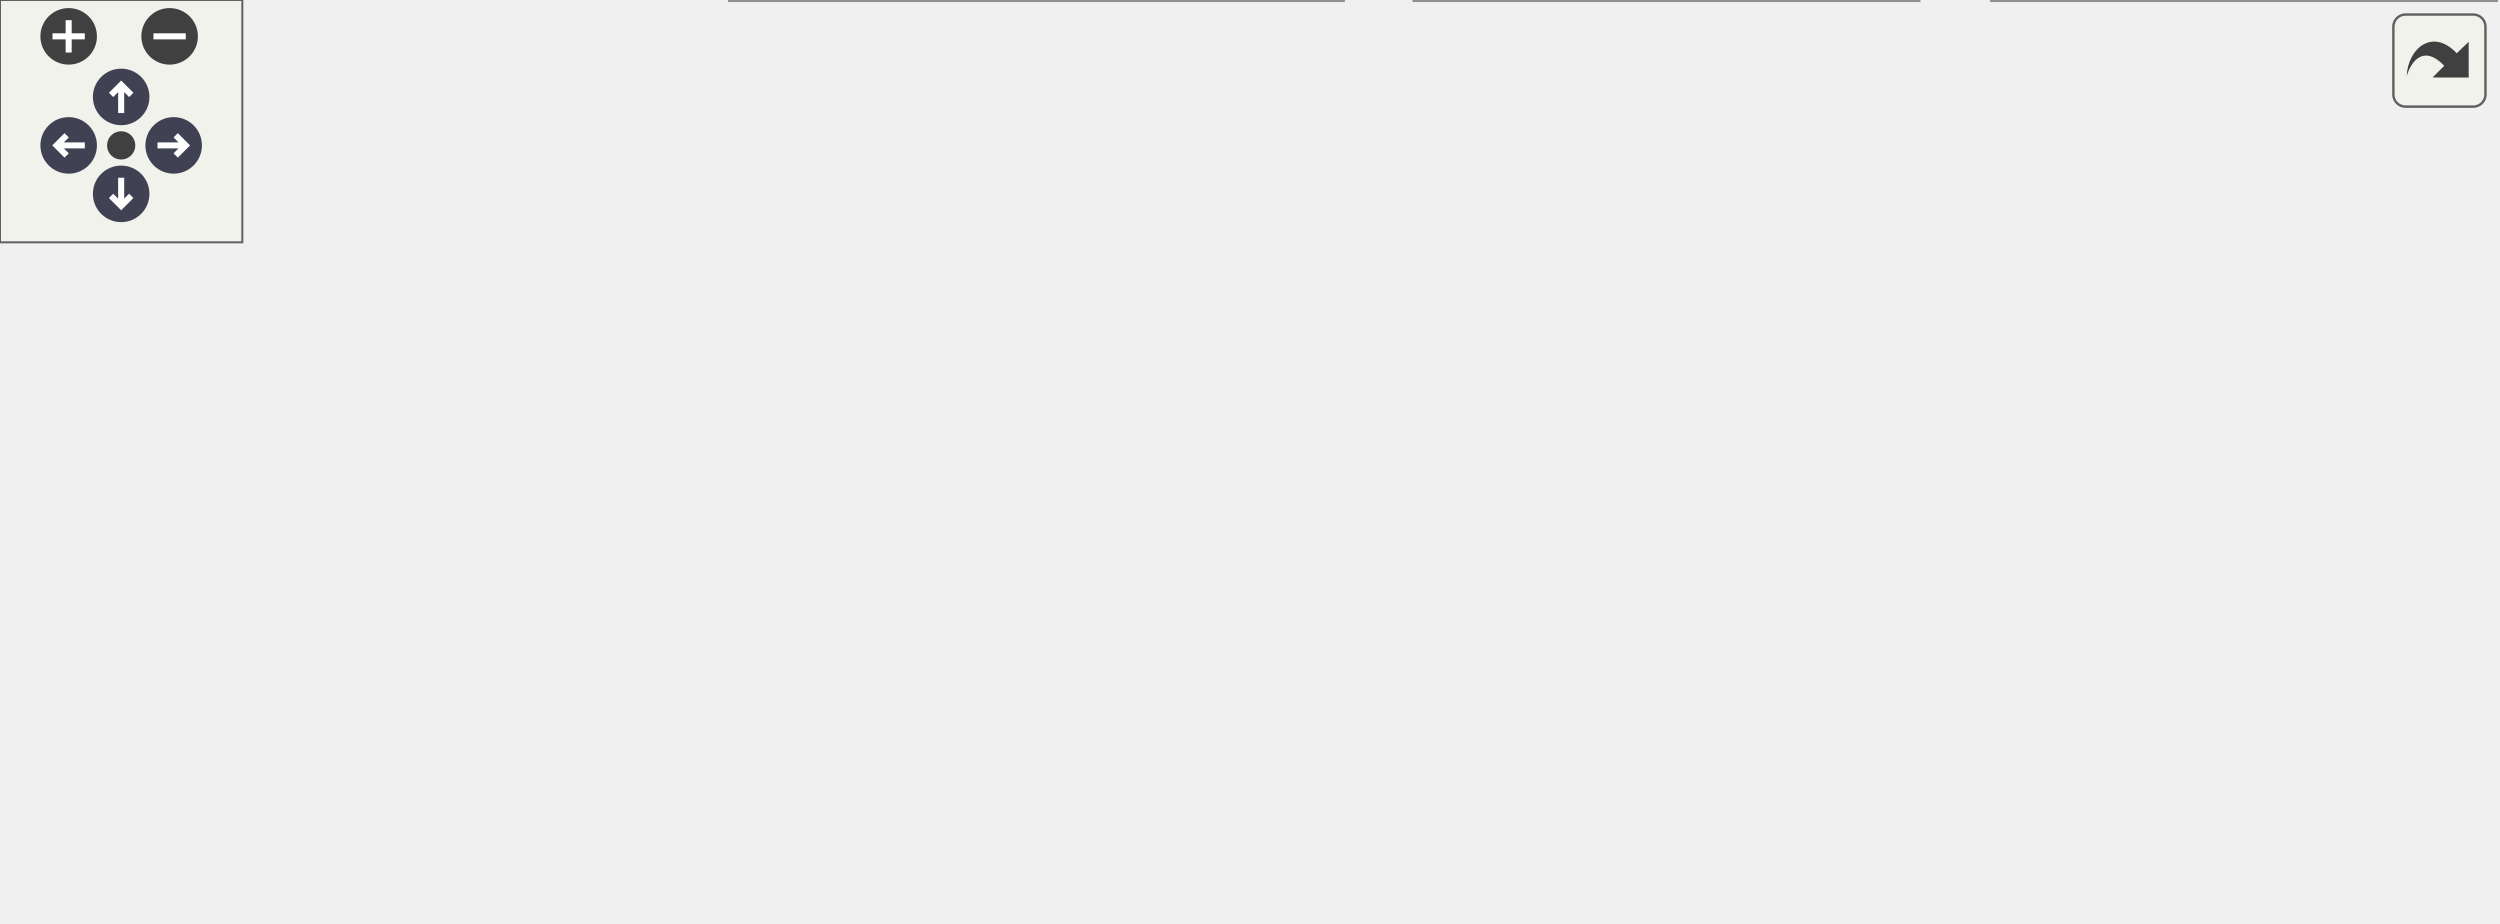
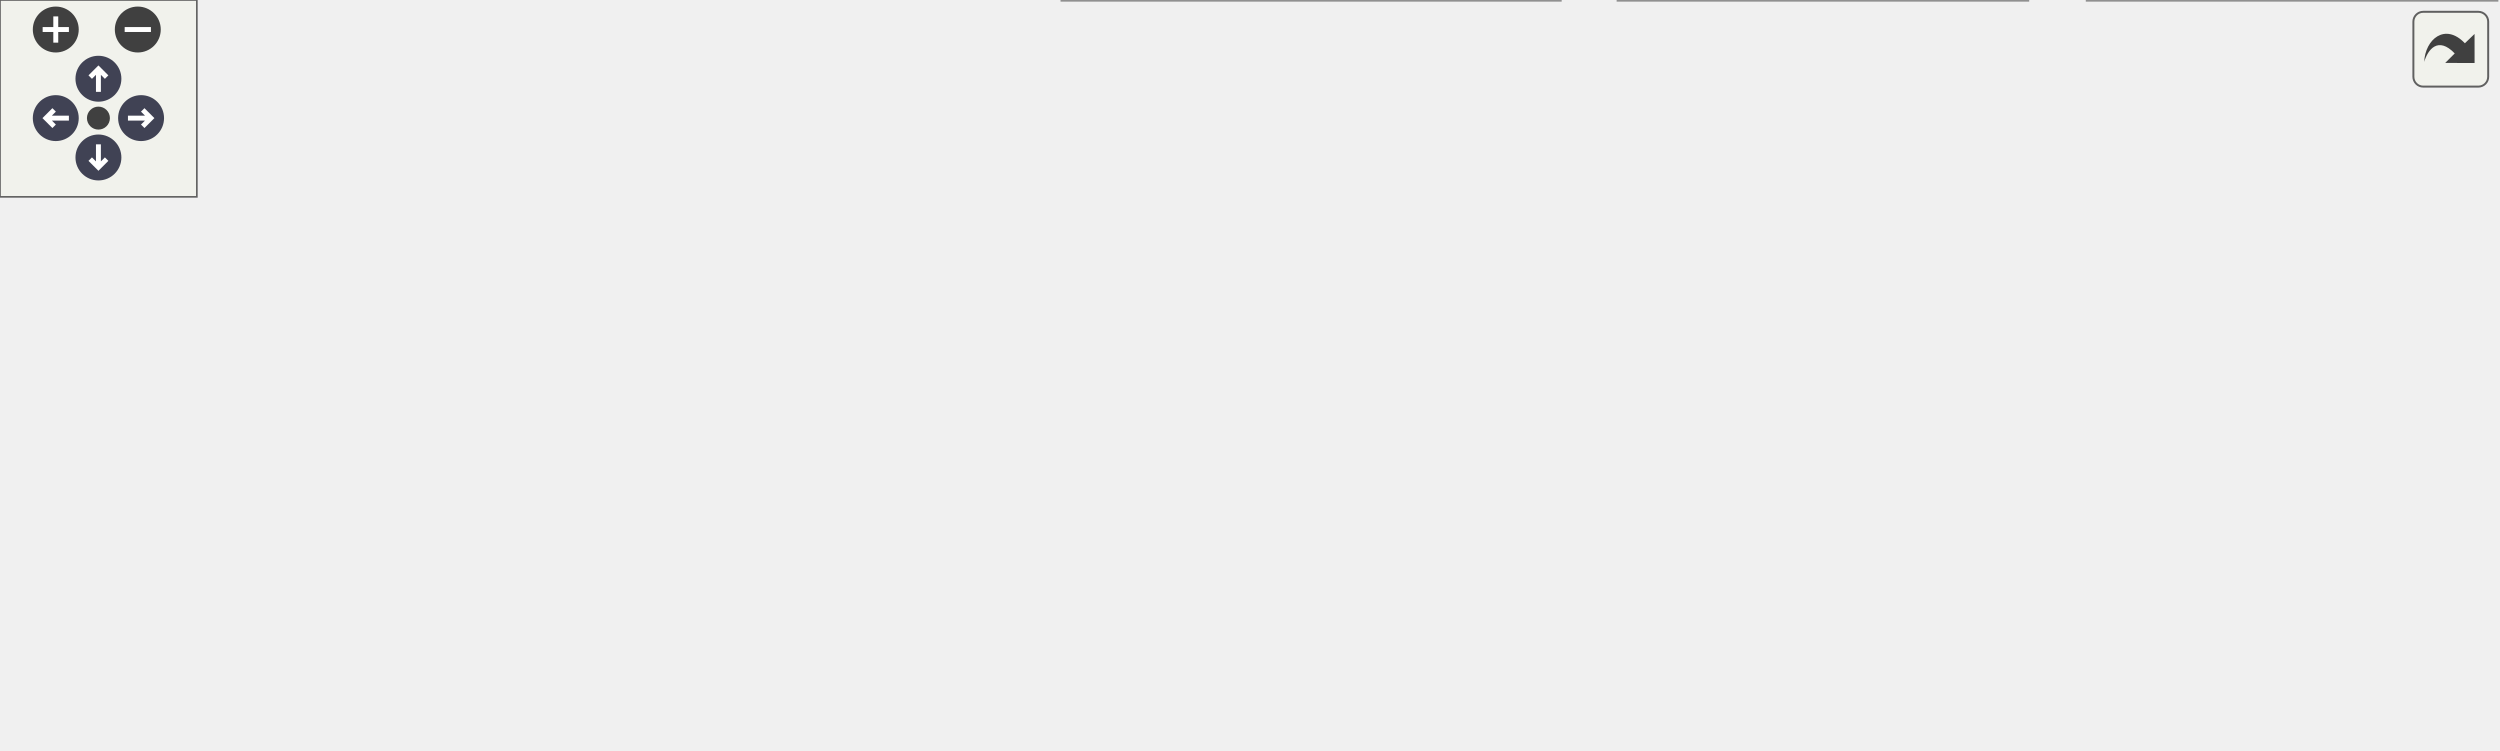
<svg xmlns="http://www.w3.org/2000/svg" xmlns:xlink="http://www.w3.org/1999/xlink" id="main" version="1.1" xml:space="preserve">
  <style type="text/css">
.node, .edge {opacity: 0.7;}
.node.selected, .edge.selected {opacity: 1;}
.edge:hover path { stroke: red; }
.edge:hover polygon { stroke: red; fill: red; }
</style>
  <defs>
    <circle id="rim" cx="0" cy="0" r="7" />
    <circle id="rim2" cx="0" cy="0" r="3.5" />
    <g id="zoomPlus">
      <use xlink:href="#rim" fill="#404040">
        <set attributeName="fill" to="#808080" begin="zoomplus.mouseover" end="zoomplus.mouseout" />
      </use>
      <path d="M-4,0h8M0,-4v8" fill="none" stroke="white" stroke-width="1.5" pointer-events="none" />
    </g>
    <g id="zoomMin">
      <use xlink:href="#rim" fill="#404040">
        <set attributeName="fill" to="#808080" begin="zoomminus.mouseover" end="zoomminus.mouseout" />
      </use>
      <path d="M-4,0h8" fill="none" stroke="white" stroke-width="1.5" pointer-events="none" />
    </g>
    <g id="arrowUp" transform="translate(30 24)">
      <use xlink:href="#rim" />
      <path pointer-events="none" fill="none" stroke="white" stroke-width="1.5" d="M0,-3.0v7 M-2.5,-0.5L0,-3.0L2.5,-0.5" />
    </g>
    <g id="arrowRight" transform="rotate(90) translate(36 -43)">
      <use xlink:href="#rim" />
      <path pointer-events="none" fill="none" stroke="white" stroke-width="1.5" d="M0,-3.0v7 M-2.5,-0.5L0,-3.0L2.5,-0.5" />
    </g>
    <g id="arrowDown" transform="rotate(180) translate(-30 -48)">
      <use xlink:href="#rim" />
      <path pointer-events="none" fill="none" stroke="white" stroke-width="1.5" d="M0,-3.0v7 M-2.5,-0.5L0,-3.0L2.5,-0.5" />
    </g>
    <g id="arrowLeft" transform="rotate(270) translate(-36 17)">
      <use xlink:href="#rim" />
      <path pointer-events="none" fill="none" stroke="white" stroke-width="1.5" d="M0,-3.0v7 M-2.5,-0.5L0,-3.0L2.5,-0.5" />
    </g>
    <g id="resetDef">
      <use xlink:href="#rim2" fill="#404040">
        <set attributeName="fill" to="#808080" begin="reset.mouseover" end="reset.mouseout" />
      </use>
    </g>
  </defs>
  <svg id="graph" class="graph">
    <g id="viewport">
      <g id="Node000001" class="node">
        <g id="a_Node000001">
          <a xlink:title="Contains temperature initialization and execution functions.">
-             <polygon fill="#999999" stroke="#666666" points="254,-168 129.25,-168 129.25,-136 254,-136 254,-168" />
-             <text text-anchor="start" x="137.25" y="-154.5" font-family="Helvetica,sans-Serif" font-size="10.00">dspic33ck-dab.X/sources</text>
-             <text text-anchor="middle" x="191.62" y="-142.5" font-family="Helvetica,sans-Serif" font-size="10.00">/device/dev_temp.h</text>
+             <polygon fill="#999999" stroke="#666666" points="325,-168 200.25,-168 200.25,-136 325,-136 325,-168" />
+             <text text-anchor="start" x="208.25" y="-154.5" font-family="Helvetica,sans-Serif" font-size="10.00">dspic33ck-dab.X/sources</text>
+             <text text-anchor="middle" x="262.62" y="-142.5" font-family="Helvetica,sans-Serif" font-size="10.00">/device/dev_temp.h</text>
          </a>
        </g>
      </g>
      <g id="Node000002" class="node">
        <g id="a_Node000002">
          <a xlink:href="a00053_source.html" target="_top" xlink:title=" ">
            <polygon fill="white" stroke="#666666" points="111.25,-100 0,-100 0,-68 111.25,-68 111.25,-100" />
            <text text-anchor="start" x="8" y="-86.5" font-family="Helvetica,sans-Serif" font-size="10.00">dspic33ck-dab.X/main</text>
            <text text-anchor="middle" x="55.62" y="-74.5" font-family="Helvetica,sans-Serif" font-size="10.00">_tasks.c</text>
          </a>
        </g>
      </g>
      <g id="edge1_Node000001_Node000002" class="edge">
        <g id="a_edge1_Node000001_Node000002">
          <a xlink:title=" ">
-             <path fill="none" stroke="#63b8ff" d="M149.88,-130.74C129.73,-120.96 105.95,-109.42 87.31,-100.38" />
-             <polygon fill="#63b8ff" stroke="#63b8ff" points="148.21,-134.31 158.74,-135.53 151.27,-128.01 148.21,-134.31" />
+             <path fill="none" stroke="#63b8ff" d="M203.7,-132.21C172.23,-122.18 133.96,-109.98 104.21,-100.49" />
+             <polygon fill="#63b8ff" stroke="#63b8ff" points="202.5,-135.82 213.09,-135.53 204.63,-129.15 202.5,-135.82" />
          </a>
        </g>
      </g>
      <g id="Node000003" class="node">
        <g id="a_Node000003">
-           <a xlink:href="a00317_source.html" target="_top" xlink:title=" ">
+           <a xlink:href="a00299.html" target="_top" xlink:title="Contains fan initialization and execution functions.">
            <polygon fill="white" stroke="#666666" points="254,-100 129.25,-100 129.25,-68 254,-68 254,-100" />
            <text text-anchor="start" x="137.25" y="-86.5" font-family="Helvetica,sans-Serif" font-size="10.00">dspic33ck-dab.X/sources</text>
-             <text text-anchor="middle" x="191.62" y="-74.5" font-family="Helvetica,sans-Serif" font-size="10.00">/device/dev_temp.c</text>
+             <text text-anchor="middle" x="191.62" y="-74.5" font-family="Helvetica,sans-Serif" font-size="10.00">/device/dev_fan.c</text>
          </a>
        </g>
      </g>
      <g id="edge2_Node000001_Node000003" class="edge">
        <g id="a_edge2_Node000001_Node000003">
          <a xlink:title=" ">
-             <path fill="none" stroke="#63b8ff" d="M191.62,-124.89C191.62,-116.52 191.62,-107.54 191.62,-100.22" />
-             <polygon fill="#63b8ff" stroke="#63b8ff" points="188.13,-124.69 191.62,-134.69 195.13,-124.69 188.13,-124.69" />
+             <path fill="none" stroke="#63b8ff" d="M238.17,-128.27C228.2,-119 216.95,-108.54 208,-100.22" />
+             <polygon fill="#63b8ff" stroke="#63b8ff" points="235.45,-130.45 245.16,-134.69 240.22,-125.32 235.45,-130.45" />
          </a>
        </g>
      </g>
      <g id="Node000004" class="node">
        <g id="a_Node000004">
-           <a xlink:href="a00290.html" target="_top" xlink:title="Contains h files that are part of device layer.">
+           <a xlink:href="a00317_source.html" target="_top" xlink:title=" ">
            <polygon fill="white" stroke="#666666" points="397,-100 272.25,-100 272.25,-68 397,-68 397,-100" />
            <text text-anchor="start" x="280.25" y="-86.5" font-family="Helvetica,sans-Serif" font-size="10.00">dspic33ck-dab.X/sources</text>
-             <text text-anchor="middle" x="334.62" y="-74.5" font-family="Helvetica,sans-Serif" font-size="10.00">/device/device.h</text>
+             <text text-anchor="middle" x="334.62" y="-74.5" font-family="Helvetica,sans-Serif" font-size="10.00">/device/dev_temp.c</text>
          </a>
        </g>
      </g>
      <g id="edge3_Node000001_Node000004" class="edge">
        <g id="a_edge3_Node000001_Node000004">
          <a xlink:title=" ">
-             <path fill="none" stroke="#63b8ff" d="M234.94,-131.01C256.25,-121.17 281.54,-109.5 301.31,-100.38" />
-             <polygon fill="#63b8ff" stroke="#63b8ff" points="233.77,-128.16 226.15,-135.53 236.7,-134.51 233.77,-128.16" />
+             <path fill="none" stroke="#63b8ff" d="M287.43,-128.27C297.53,-119 308.94,-108.54 318.02,-100.22" />
+             <polygon fill="#63b8ff" stroke="#63b8ff" points="285.33,-125.36 280.32,-134.69 290.06,-130.52 285.33,-125.36" />
          </a>
        </g>
      </g>
      <g id="Node000005" class="node">
        <g id="a_Node000005">
-           <a xlink:href="a00050_source.html" target="_top" xlink:title=" ">
-             <polygon fill="white" stroke="#666666" points="162.38,-26 42.88,-26 42.88,-6 162.38,-6 162.38,-26" />
-             <text text-anchor="middle" x="102.62" y="-12.5" font-family="Helvetica,sans-Serif" font-size="10.00">dspic33ck-dab.X/main.c</text>
-           </a>
-         </g>
-       </g>
-       <g id="edge4_Node000004_Node000005" class="edge">
-         <g id="a_edge4_Node000004_Node000005">
-           <a xlink:title=" ">
-             <path fill="none" stroke="#63b8ff" d="M269.73,-64.54C226.2,-52.16 170.68,-36.36 135.88,-26.46" />
-             <polygon fill="#63b8ff" stroke="#63b8ff" points="268.66,-68.16 279.23,-67.53 270.57,-61.42 268.66,-68.16" />
+           <a xlink:href="a00290.html" target="_top" xlink:title="Contains h files that are part of device layer.">
+             <polygon fill="white" stroke="#666666" points="540,-100 415.25,-100 415.25,-68 540,-68 540,-100" />
+             <text text-anchor="start" x="423.25" y="-86.5" font-family="Helvetica,sans-Serif" font-size="10.00">dspic33ck-dab.X/sources</text>
+             <text text-anchor="middle" x="477.62" y="-74.5" font-family="Helvetica,sans-Serif" font-size="10.00">/device/device.h</text>
+           </a>
+         </g>
+       </g>
+       <g id="edge4_Node000001_Node000005" class="edge">
+         <g id="a_edge4_Node000001_Node000005">
+           <a xlink:title=" ">
+             <path fill="none" stroke="#63b8ff" d="M323.4,-132.34C356.17,-122.28 396.13,-110.02 427.16,-100.49" />
+             <polygon fill="#63b8ff" stroke="#63b8ff" points="322.57,-129.25 314.03,-135.53 324.62,-135.94 322.57,-129.25" />
          </a>
        </g>
      </g>
      <g id="Node000006" class="node">
        <g id="a_Node000006">
-           <a xlink:href="a00254_source.html" target="_top" xlink:title=" ">
-             <polygon fill="white" stroke="#666666" points="332.5,-32 180.75,-32 180.75,0 332.5,0 332.5,-32" />
-             <text text-anchor="start" x="188.75" y="-18.5" font-family="Helvetica,sans-Serif" font-size="10.00">dspic33ck-dab.X/sources</text>
-             <text text-anchor="middle" x="256.62" y="-6.5" font-family="Helvetica,sans-Serif" font-size="10.00">/comm/PBV_dab_frame_map.c</text>
-           </a>
-         </g>
-       </g>
-       <g id="edge5_Node000004_Node000006" class="edge">
-         <g id="a_edge5_Node000004_Node000006">
-           <a xlink:title=" ">
-             <path fill="none" stroke="#63b8ff" d="M308.15,-60.6C297.21,-51.34 284.79,-40.83 274.89,-32.45" />
-             <polygon fill="#63b8ff" stroke="#63b8ff" points="305.64,-63.9 315.53,-67.69 310.16,-58.56 305.64,-63.9" />
+           <a xlink:href="a00050_source.html" target="_top" xlink:title=" ">
+             <polygon fill="white" stroke="#666666" points="305.38,-26 185.88,-26 185.88,-6 305.38,-6 305.38,-26" />
+             <text text-anchor="middle" x="245.62" y="-12.5" font-family="Helvetica,sans-Serif" font-size="10.00">dspic33ck-dab.X/main.c</text>
+           </a>
+         </g>
+       </g>
+       <g id="edge5_Node000005_Node000006" class="edge">
+         <g id="a_edge5_Node000005_Node000006">
+           <a xlink:title=" ">
+             <path fill="none" stroke="#63b8ff" d="M412.73,-64.54C369.2,-52.16 313.68,-36.36 278.88,-26.46" />
+             <polygon fill="#63b8ff" stroke="#63b8ff" points="411.66,-68.16 422.23,-67.53 413.57,-61.42 411.66,-68.16" />
          </a>
        </g>
      </g>
      <g id="Node000007" class="node">
        <g id="a_Node000007">
-           <a xlink:href="a00350.html" target="_top" xlink:title="Contains fault functions including the fault handler, fault object initialization and fault execution...">
-             <polygon fill="white" stroke="#666666" points="475,-32 350.25,-32 350.25,0 475,0 475,-32" />
-             <text text-anchor="start" x="358.25" y="-18.5" font-family="Helvetica,sans-Serif" font-size="10.00">dspic33ck-dab.X/sources</text>
-             <text text-anchor="middle" x="412.62" y="-6.5" font-family="Helvetica,sans-Serif" font-size="10.00">/fault/fault.c</text>
-           </a>
-         </g>
-       </g>
-       <g id="edge6_Node000004_Node000007" class="edge">
-         <g id="a_edge6_Node000004_Node000007">
-           <a xlink:title=" ">
-             <path fill="none" stroke="#63b8ff" d="M361.1,-60.6C372.04,-51.34 384.46,-40.83 394.36,-32.45" />
-             <polygon fill="#63b8ff" stroke="#63b8ff" points="359.09,-58.56 353.72,-67.69 363.61,-63.9 359.09,-58.56" />
+           <a xlink:href="a00254_source.html" target="_top" xlink:title=" ">
+             <polygon fill="white" stroke="#666666" points="475.5,-32 323.75,-32 323.75,0 475.5,0 475.5,-32" />
+             <text text-anchor="start" x="331.75" y="-18.5" font-family="Helvetica,sans-Serif" font-size="10.00">dspic33ck-dab.X/sources</text>
+             <text text-anchor="middle" x="399.62" y="-6.5" font-family="Helvetica,sans-Serif" font-size="10.00">/comm/PBV_dab_frame_map.c</text>
+           </a>
+         </g>
+       </g>
+       <g id="edge6_Node000005_Node000007" class="edge">
+         <g id="a_edge6_Node000005_Node000007">
+           <a xlink:title=" ">
+             <path fill="none" stroke="#63b8ff" d="M451.15,-60.6C440.21,-51.34 427.79,-40.83 417.89,-32.45" />
+             <polygon fill="#63b8ff" stroke="#63b8ff" points="448.64,-63.9 458.53,-67.69 453.16,-58.56 448.64,-63.9" />
          </a>
        </g>
      </g>
      <g id="Node000008" class="node">
        <g id="a_Node000008">
-           <a xlink:href="a00464.html" target="_top" xlink:title="Contains power control state machine functions that is executed every 100us.">
+           <a xlink:href="a00350.html" target="_top" xlink:title="Contains fault functions including the fault handler, fault object initialization and fault execution...">
            <polygon fill="white" stroke="#666666" points="618,-32 493.25,-32 493.25,0 618,0 618,-32" />
            <text text-anchor="start" x="501.25" y="-18.5" font-family="Helvetica,sans-Serif" font-size="10.00">dspic33ck-dab.X/sources</text>
-             <text text-anchor="middle" x="555.62" y="-6.5" font-family="Helvetica,sans-Serif" font-size="10.00">/pwrctrl/pwrctrl_sm.c</text>
-           </a>
-         </g>
-       </g>
-       <g id="edge7_Node000004_Node000008" class="edge">
-         <g id="a_edge7_Node000004_Node000008">
-           <a xlink:title=" ">
-             <path fill="none" stroke="#63b8ff" d="M396.66,-64.47C430.42,-54.39 471.71,-42.06 503.75,-32.49" />
-             <polygon fill="#63b8ff" stroke="#63b8ff" points="396.02,-61.31 387.44,-67.53 398.02,-68.02 396.02,-61.31" />
+             <text text-anchor="middle" x="555.62" y="-6.5" font-family="Helvetica,sans-Serif" font-size="10.00">/fault/fault.c</text>
+           </a>
+         </g>
+       </g>
+       <g id="edge7_Node000005_Node000008" class="edge">
+         <g id="a_edge7_Node000005_Node000008">
+           <a xlink:title=" ">
+             <path fill="none" stroke="#63b8ff" d="M504.1,-60.6C515.04,-51.34 527.46,-40.83 537.36,-32.45" />
+             <polygon fill="#63b8ff" stroke="#63b8ff" points="502.09,-58.56 496.72,-67.69 506.61,-63.9 502.09,-58.56" />
+           </a>
+         </g>
+       </g>
+       <g id="Node000009" class="node">
+         <g id="a_Node000009">
+           <a xlink:href="a00464.html" target="_top" xlink:title="Contains power control state machine functions that is executed every 100us.">
+             <polygon fill="white" stroke="#666666" points="761,-32 636.25,-32 636.25,0 761,0 761,-32" />
+             <text text-anchor="start" x="644.25" y="-18.5" font-family="Helvetica,sans-Serif" font-size="10.00">dspic33ck-dab.X/sources</text>
+             <text text-anchor="middle" x="698.62" y="-6.5" font-family="Helvetica,sans-Serif" font-size="10.00">/pwrctrl/pwrctrl_sm.c</text>
+           </a>
+         </g>
+       </g>
+       <g id="edge8_Node000005_Node000009" class="edge">
+         <g id="a_edge8_Node000005_Node000009">
+           <a xlink:title=" ">
+             <path fill="none" stroke="#63b8ff" d="M539.66,-64.47C573.42,-54.39 614.71,-42.06 646.75,-32.49" />
+             <polygon fill="#63b8ff" stroke="#63b8ff" points="539.02,-61.31 530.44,-67.53 541.02,-68.02 539.02,-61.31" />
          </a>
        </g>
      </g>
    </g>
  </svg>
  <g id="navigator" transform="translate(0 0)" fill="#404254">
    <rect fill="#f2f5e9" fill-opacity="0.5" stroke="#606060" stroke-width=".5" x="0" y="0" width="60" height="60" />
    <use id="zoomplus" xlink:href="#zoomPlus" x="17" y="9" />
    <use id="zoomminus" xlink:href="#zoomMin" x="42" y="9" />
    <use id="reset" xlink:href="#resetDef" x="30" y="36" />
    <use id="arrowup" xlink:href="#arrowUp" x="0" y="0" />
    <use id="arrowright" xlink:href="#arrowRight" x="0" y="0" />
    <use id="arrowdown" xlink:href="#arrowDown" x="0" y="0" />
    <use id="arrowleft" xlink:href="#arrowLeft" x="0" y="0" />
  </g>
  <svg viewBox="0 0 15 15" width="100%" height="30px" preserveAspectRatio="xMaxYMin meet">
    <g id="arrow_out" transform="scale(0.3 0.3)">
      <a xlink:href="a00322_org.svg" target="_base">
        <rect id="button" ry="5" rx="5" y="6" x="6" height="38" width="38" fill="#f2f5e9" fill-opacity="0.5" stroke="#606060" stroke-width="1.0" />
        <path id="arrow" d="M 11.5,31.437 C 11.94,20.098 22.043,11.323 32.159,21.979 L 37.069,17.246 C 37.069,17.246 37.088,32 37.088,32 L 22.16,31.978 C 22.16,31.978 26.998,27.14 26.998,27.14 C 18.529,18.264 13.292,25.23 11.5,31.437 z" style="fill:#404040;" />
      </a>
    </g>
  </svg>
  <style type="text/css">

[data-mouse-over-selected='false'] { opacity: 0.7; }
[data-mouse-over-selected='true']  { opacity: 1.0; }

</style>
</svg>
